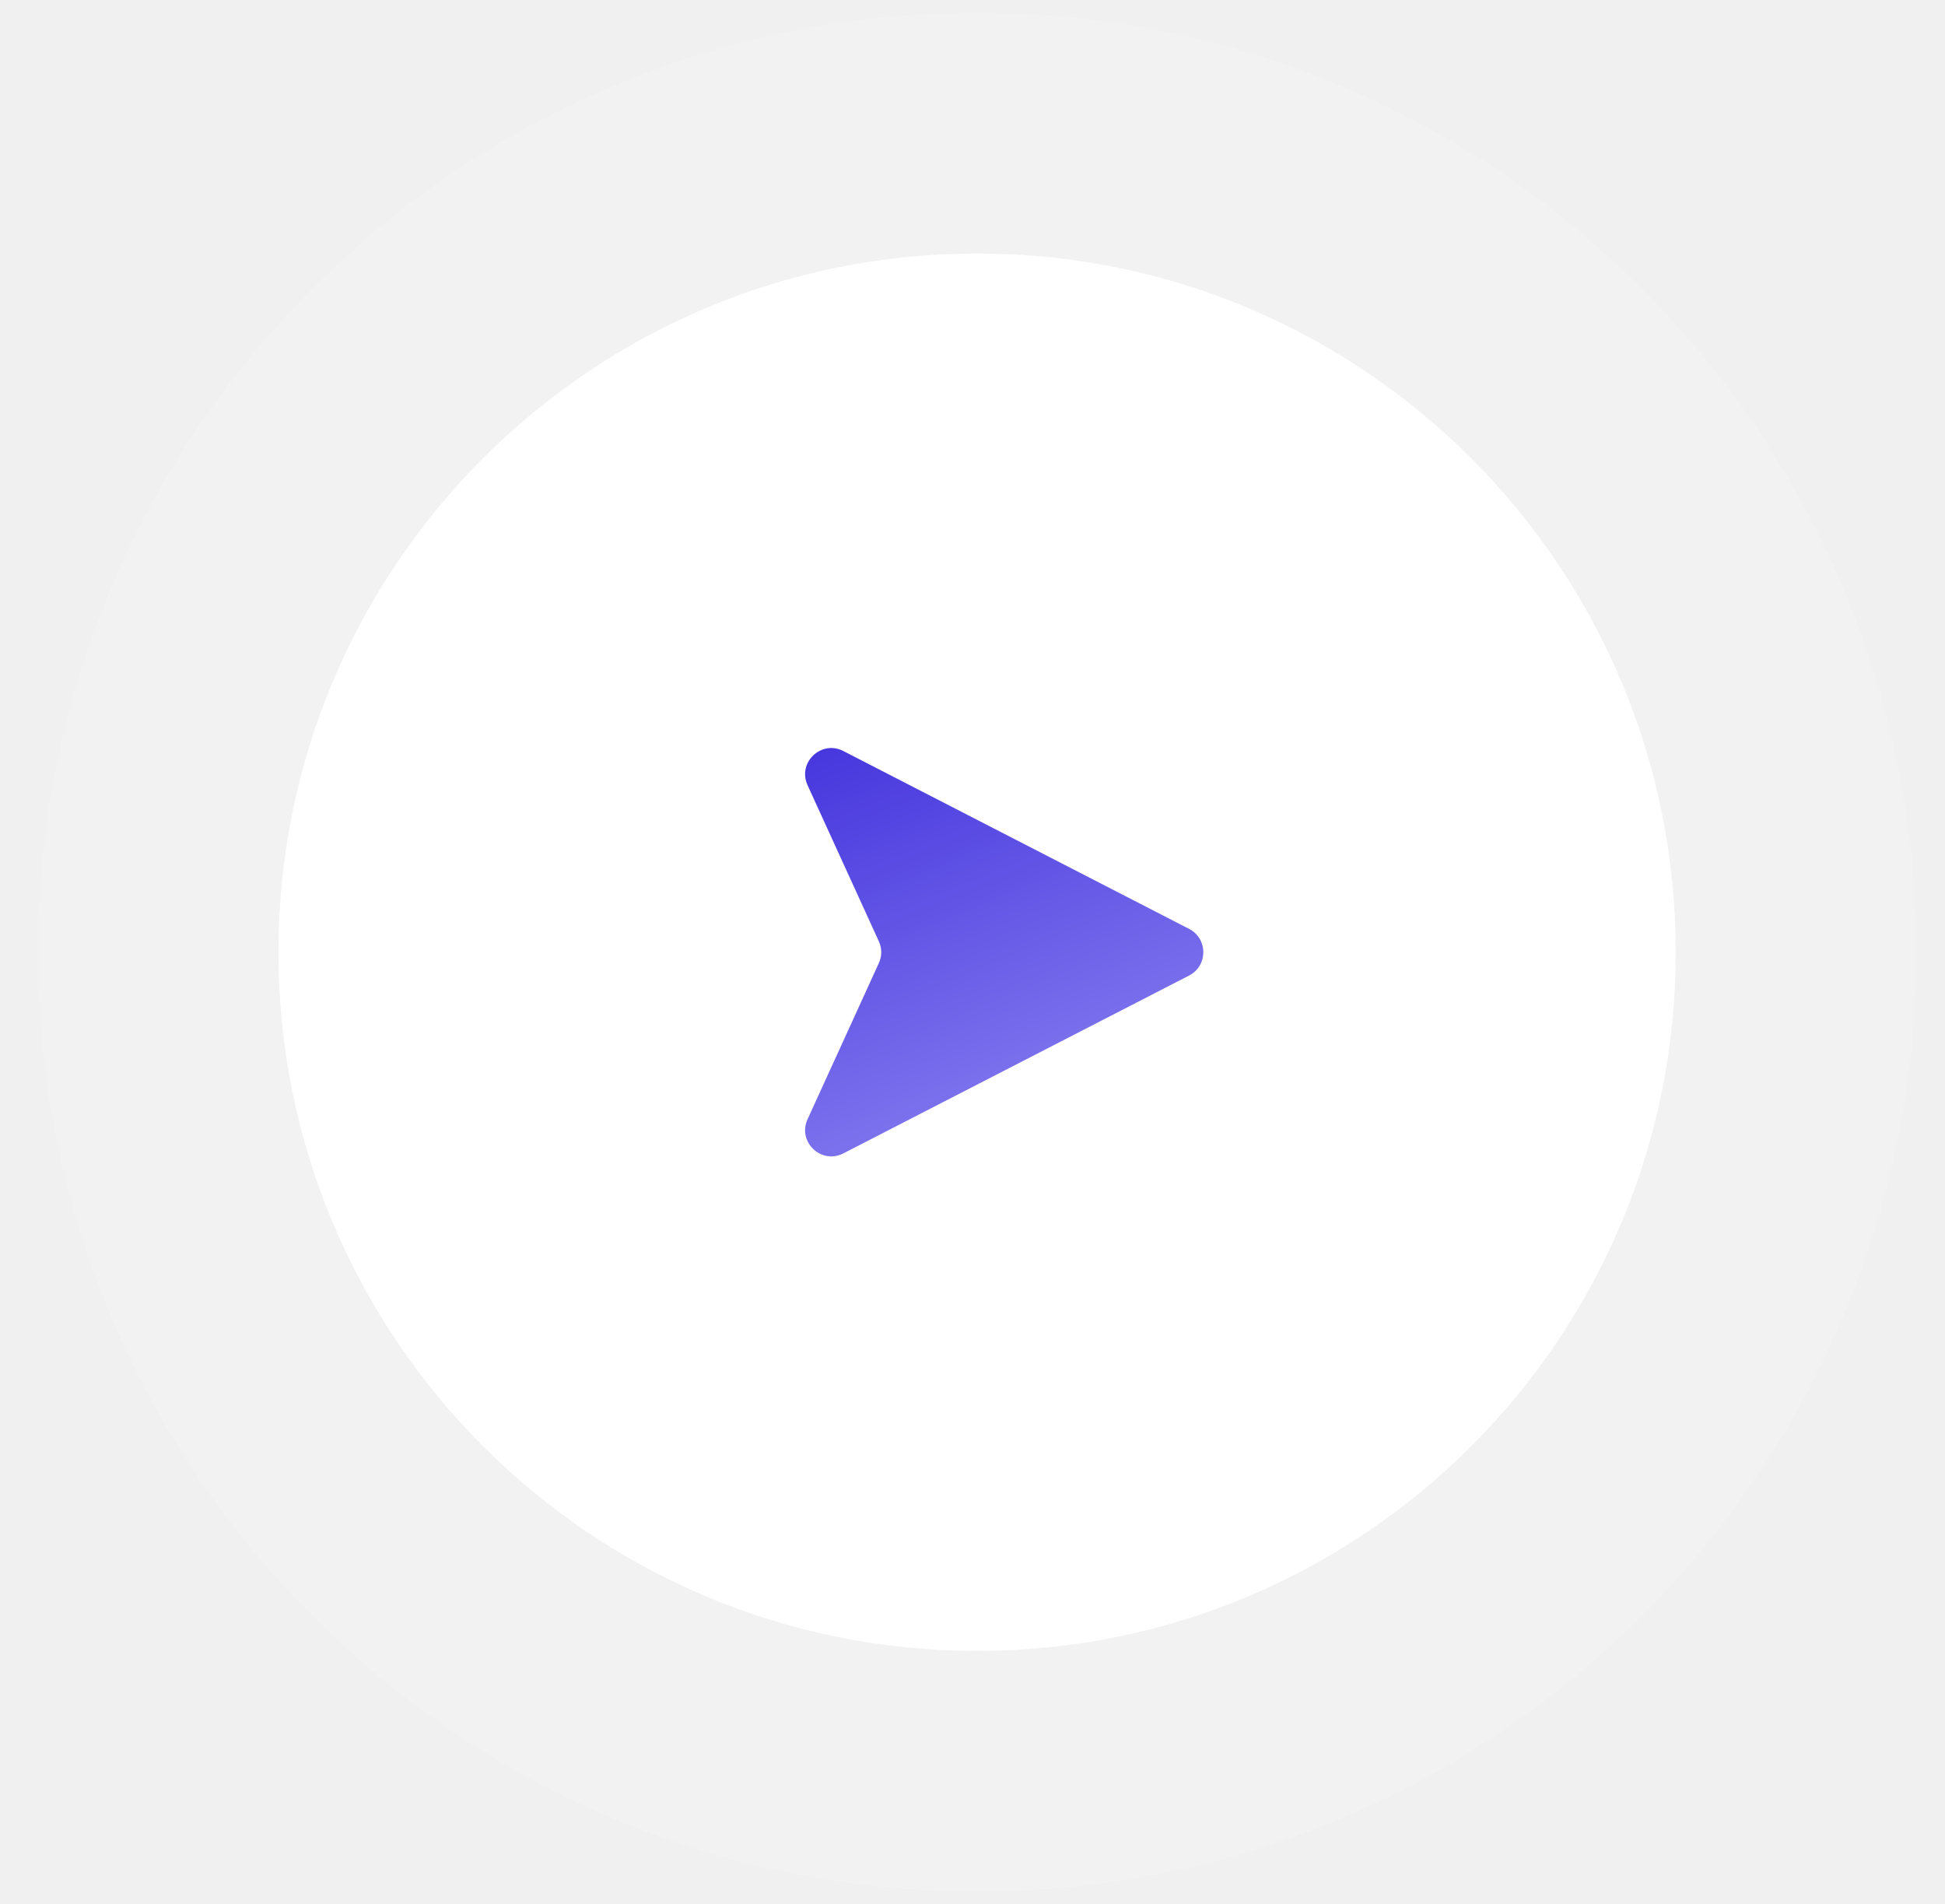
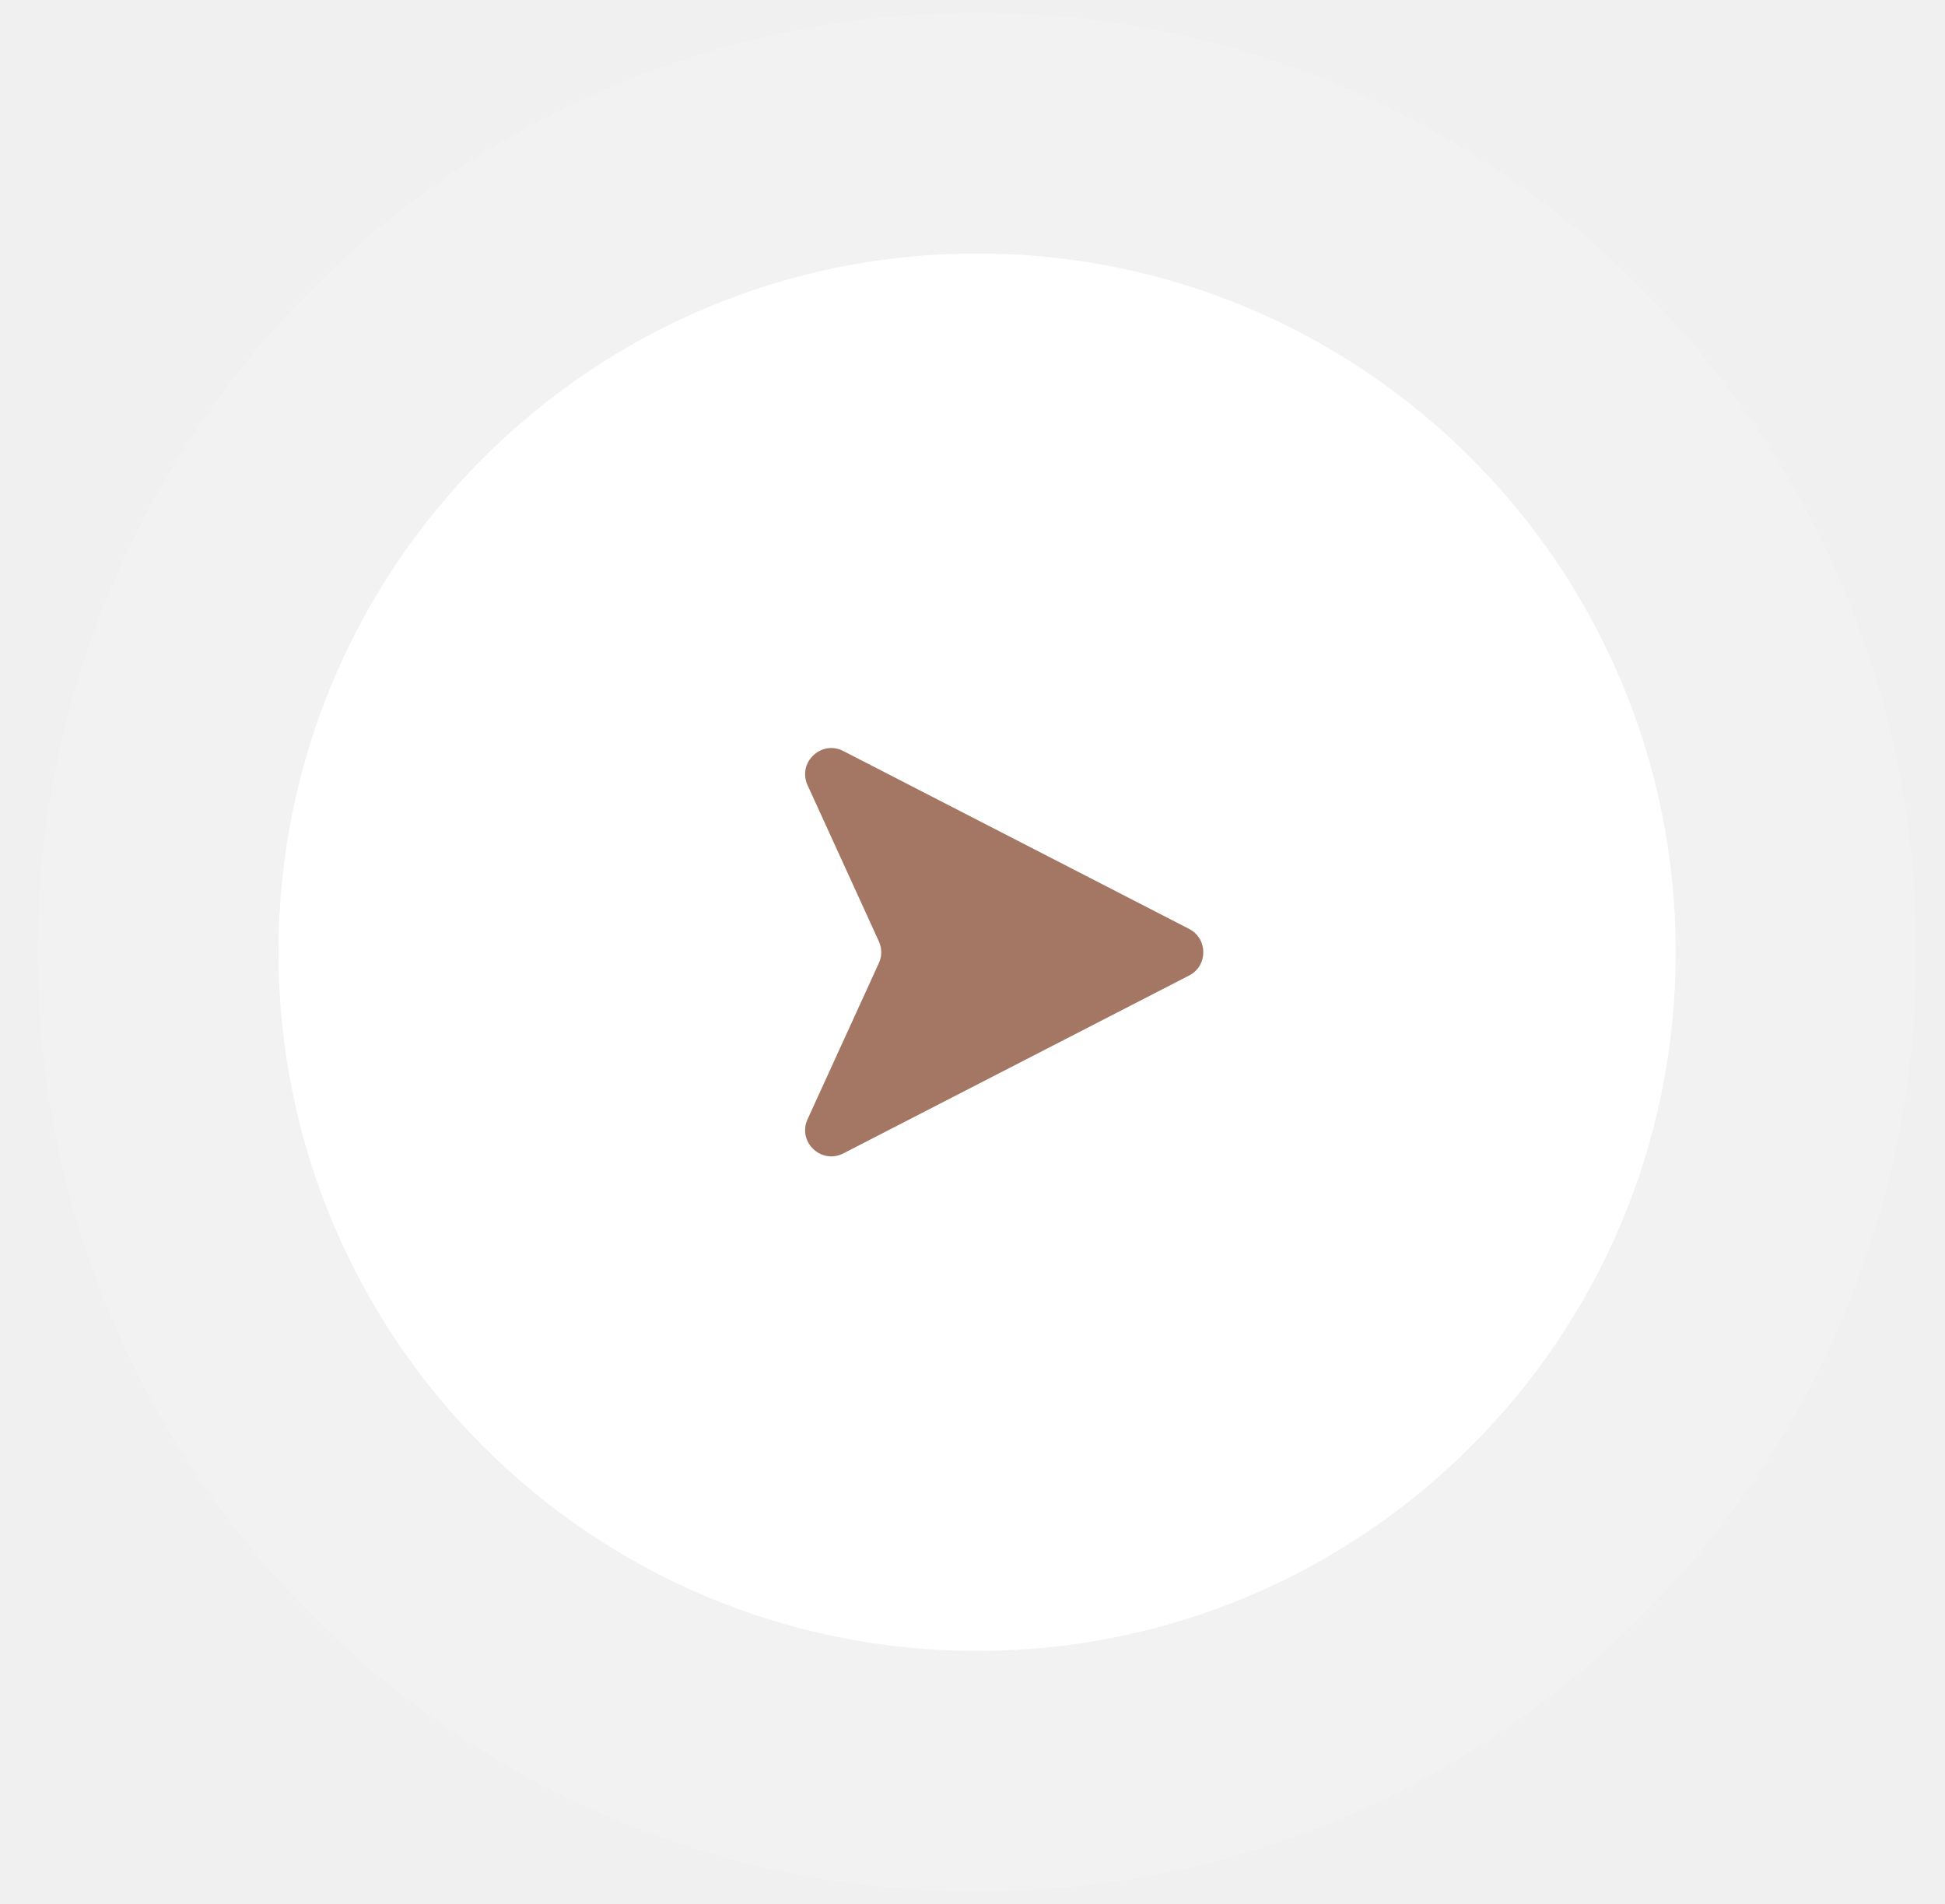
<svg xmlns="http://www.w3.org/2000/svg" id="start-tour-img" width="47" height="46" viewBox="0 0 47 46" fill="none">
  <circle opacity="0.15" cx="23.611" cy="23.007" r="22.696" fill="white" />
  <circle cx="23.611" cy="23.007" r="16.882" fill="white" />
  <path d="M28.735 22.444C29.192 22.68 29.192 23.334 28.735 23.57L20.379 27.868C19.845 28.142 19.265 27.589 19.514 27.043L21.237 23.27C21.314 23.103 21.314 22.911 21.237 22.744L19.514 18.971C19.265 18.425 19.845 17.871 20.379 18.146L28.735 22.444Z" fill="url(#paint0_linear_99_267)" />
  <defs>
    <linearGradient id="paint0_linear_99_267" x1="20.267" y1="17.4" x2="24.245" y2="27.014" gradientUnits="userSpaceOnUse">
-       <stop stop-color="#4434DD" />
-       <stop offset="1" stop-color="#8076EE" />
+       <stop stop-color="#A47764" />
+       <stop offset="1" stop-color="#A47764" />
    </linearGradient>
  </defs>
</svg>
